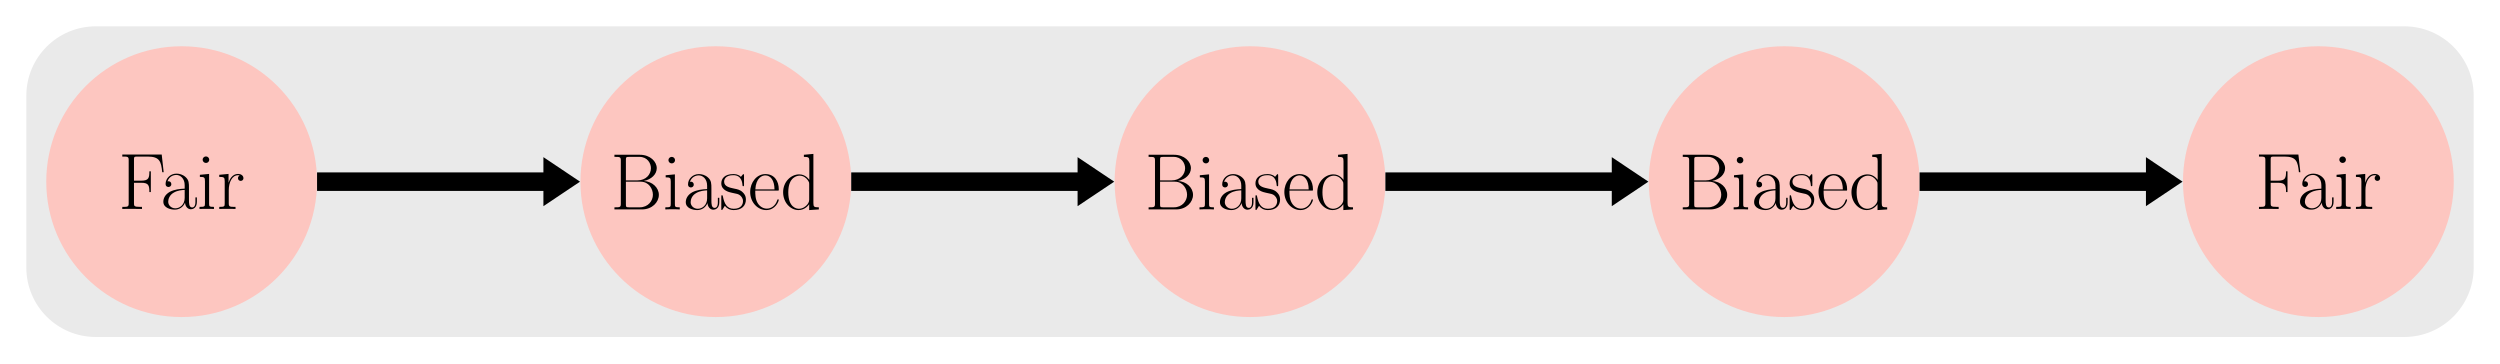
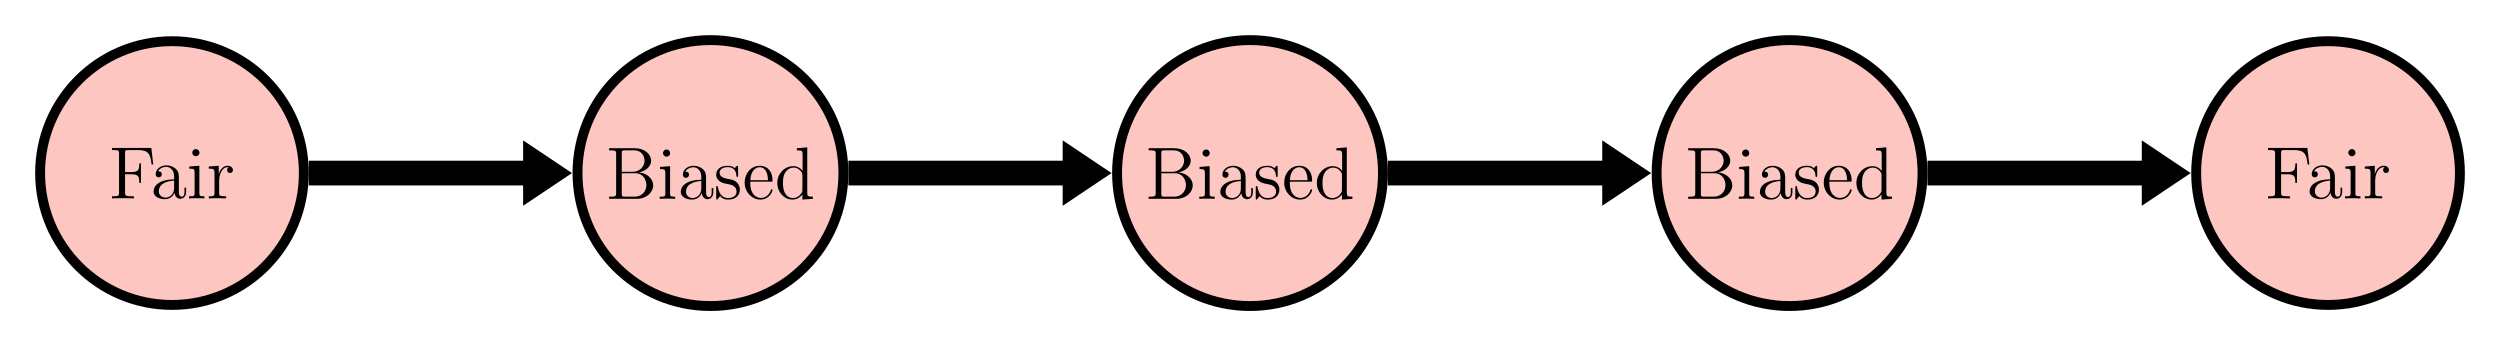
- <svg xmlns="http://www.w3.org/2000/svg" xmlns:xlink="http://www.w3.org/1999/xlink" width="538.124pt" height="78.204pt" viewBox="0 0 538.124 78.204" version="1.2" id="svg2931">
-   <defs id="defs2814">
-     <g id="g2797">
+ <svg xmlns="http://www.w3.org/2000/svg" xmlns:xlink="http://www.w3.org/1999/xlink" width="403.038pt" height="55.803pt" viewBox="0 0 403.038 55.803" version="1.2" id="svg605">
+   <defs id="defs474">
+     <g id="g445">
      <symbol overflow="visible" id="glyph0-0">
-         <path style="stroke:none;" d="" id="path2770" />
+         <path style="stroke:none;" d="" id="path418" />
      </symbol>
      <symbol overflow="visible" id="glyph0-1">
-         <path style="stroke:none;" d="M 9.359 -11.719 L 0.875 -11.719 L 0.875 -11.281 C 2.062 -11.281 2.25 -11.281 2.25 -10.5 L 2.25 -1.219 C 2.25 -0.453 2.062 -0.453 0.875 -0.453 L 0.875 0 C 1.375 -0.031 2.344 -0.031 2.875 -0.031 C 3.578 -0.031 4.406 -0.031 5.109 0 L 5.109 -0.453 L 4.734 -0.453 C 3.422 -0.453 3.391 -0.625 3.391 -1.234 L 3.391 -5.641 L 4.938 -5.641 C 6.547 -5.641 6.703 -5.078 6.703 -3.641 L 7.016 -3.641 L 7.016 -8.109 L 6.703 -8.109 C 6.703 -6.656 6.547 -6.094 4.938 -6.094 L 3.391 -6.094 L 3.391 -10.609 C 3.391 -11.188 3.422 -11.281 4.109 -11.281 L 6.344 -11.281 C 8.938 -11.281 9.234 -10.203 9.469 -7.922 L 9.781 -7.922 Z M 9.359 -11.719 " id="path2773" />
+         <path style="stroke:none;" d="M 6.828 -8.141 L 0.484 -8.141 L 0.484 -7.797 L 0.734 -7.797 C 1.594 -7.797 1.625 -7.672 1.625 -7.234 L 1.625 -0.906 C 1.625 -0.469 1.594 -0.344 0.734 -0.344 L 0.484 -0.344 L 0.484 0 C 0.781 -0.031 1.844 -0.031 2.203 -0.031 C 2.625 -0.031 3.672 -0.031 4.016 0 L 4.016 -0.344 L 3.656 -0.344 C 2.625 -0.344 2.594 -0.484 2.594 -0.922 L 2.594 -3.891 L 3.641 -3.891 C 4.766 -3.891 4.891 -3.5 4.891 -2.5 L 5.156 -2.5 L 5.156 -5.641 L 4.891 -5.641 C 4.891 -4.641 4.766 -4.25 3.641 -4.25 L 2.594 -4.25 L 2.594 -7.312 C 2.594 -7.703 2.625 -7.797 3.141 -7.797 L 4.641 -7.797 C 6.359 -7.797 6.703 -7.156 6.875 -5.469 L 7.141 -5.469 Z M 6.828 -8.141 " id="path421" />
      </symbol>
      <symbol overflow="visible" id="glyph0-2">
-         <path style="stroke:none;" d="M 6.203 -4.453 C 6.203 -5.594 6.203 -6.203 5.469 -6.875 C 4.844 -7.438 4.094 -7.609 3.516 -7.609 C 2.156 -7.609 1.172 -6.547 1.172 -5.406 C 1.172 -4.766 1.688 -4.734 1.797 -4.734 C 2.016 -4.734 2.406 -4.875 2.406 -5.359 C 2.406 -5.781 2.078 -5.969 1.797 -5.969 C 1.719 -5.969 1.641 -5.953 1.578 -5.938 C 1.953 -7.031 2.875 -7.328 3.484 -7.328 C 4.344 -7.328 5.281 -6.578 5.281 -5.125 L 5.281 -4.375 C 4.266 -4.344 3.047 -4.203 2.078 -3.688 C 1 -3.078 0.688 -2.219 0.688 -1.562 C 0.688 -0.234 2.234 0.141 3.156 0.141 C 4.094 0.141 4.969 -0.391 5.359 -1.375 C 5.391 -0.625 5.875 0.062 6.625 0.062 C 6.984 0.062 7.906 -0.172 7.906 -1.531 L 7.906 -2.5 L 7.594 -2.5 L 7.594 -1.516 C 7.594 -0.469 7.125 -0.328 6.906 -0.328 C 6.203 -0.328 6.203 -1.219 6.203 -1.984 Z M 5.281 -2.391 C 5.281 -0.891 4.219 -0.141 3.266 -0.141 C 2.406 -0.141 1.734 -0.781 1.734 -1.562 C 1.734 -2.078 1.969 -3 2.969 -3.547 C 3.781 -4.016 4.734 -4.078 5.281 -4.109 Z M 5.281 -2.391 " id="path2776" />
+         <path style="stroke:none;" d="M 4.609 -3.188 C 4.609 -3.844 4.609 -4.312 4.094 -4.781 C 3.672 -5.156 3.125 -5.328 2.609 -5.328 C 1.625 -5.328 0.875 -4.688 0.875 -3.906 C 0.875 -3.562 1.094 -3.391 1.375 -3.391 C 1.656 -3.391 1.859 -3.594 1.859 -3.891 C 1.859 -4.375 1.438 -4.375 1.25 -4.375 C 1.531 -4.875 2.109 -5.094 2.578 -5.094 C 3.125 -5.094 3.844 -4.641 3.844 -3.562 L 3.844 -3.078 C 1.438 -3.047 0.531 -2.047 0.531 -1.125 C 0.531 -0.172 1.625 0.125 2.359 0.125 C 3.141 0.125 3.688 -0.359 3.906 -0.938 C 3.953 -0.375 4.328 0.062 4.844 0.062 C 5.094 0.062 5.781 -0.109 5.781 -1.062 L 5.781 -1.734 L 5.516 -1.734 L 5.516 -1.062 C 5.516 -0.375 5.234 -0.281 5.062 -0.281 C 4.609 -0.281 4.609 -0.922 4.609 -1.094 Z M 3.844 -1.688 C 3.844 -0.516 2.969 -0.125 2.453 -0.125 C 1.859 -0.125 1.375 -0.547 1.375 -1.125 C 1.375 -2.703 3.406 -2.844 3.844 -2.875 Z M 3.844 -1.688 " id="path424" />
      </symbol>
      <symbol overflow="visible" id="glyph0-3">
-         <path style="stroke:none;" d="M 2.672 -10.609 C 2.672 -10.984 2.359 -11.312 1.969 -11.312 C 1.578 -11.312 1.25 -11 1.25 -10.609 C 1.25 -10.234 1.562 -9.906 1.969 -9.906 C 2.344 -9.906 2.672 -10.203 2.672 -10.609 Z M 0.656 -7.359 L 0.656 -6.906 C 1.625 -6.906 1.75 -6.797 1.75 -5.969 L 1.75 -1.188 C 1.75 -0.531 1.688 -0.453 0.578 -0.453 L 0.578 0 C 1 -0.031 1.734 -0.031 2.172 -0.031 C 2.578 -0.031 3.281 -0.031 3.688 0 L 3.688 -0.453 C 2.672 -0.453 2.641 -0.547 2.641 -1.172 L 2.641 -7.547 Z M 0.656 -7.359 " id="path2779" />
+         <path style="stroke:none;" d="M 2.078 -7.359 C 2.078 -7.672 1.828 -7.953 1.5 -7.953 C 1.188 -7.953 0.922 -7.703 0.922 -7.375 C 0.922 -7.016 1.203 -6.797 1.5 -6.797 C 1.859 -6.797 2.078 -7.094 2.078 -7.359 Z M 0.438 -5.141 L 0.438 -4.797 C 1.188 -4.797 1.297 -4.719 1.297 -4.141 L 1.297 -0.891 C 1.297 -0.344 1.172 -0.344 0.391 -0.344 L 0.391 0 C 0.734 -0.031 1.297 -0.031 1.656 -0.031 C 1.781 -0.031 2.469 -0.031 2.875 0 L 2.875 -0.344 C 2.109 -0.344 2.062 -0.406 2.062 -0.875 L 2.062 -5.266 Z M 0.438 -5.141 " id="path427" />
      </symbol>
      <symbol overflow="visible" id="glyph0-4">
-         <path style="stroke:none;" d="M 2.578 -4.062 C 2.578 -5.719 3.281 -7.266 4.578 -7.266 C 4.703 -7.266 4.828 -7.25 4.938 -7.203 C 4.938 -7.203 4.562 -7.078 4.562 -6.625 C 4.562 -6.219 4.891 -6.047 5.141 -6.047 C 5.359 -6.047 5.734 -6.172 5.734 -6.641 C 5.734 -7.203 5.188 -7.547 4.594 -7.547 C 3.281 -7.547 2.719 -6.266 2.547 -5.672 L 2.531 -5.672 L 2.531 -7.547 L 0.531 -7.359 L 0.531 -6.906 C 1.547 -6.906 1.703 -6.797 1.703 -5.969 L 1.703 -1.188 C 1.703 -0.531 1.641 -0.453 0.531 -0.453 L 0.531 0 C 0.953 -0.031 1.734 -0.031 2.188 -0.031 C 2.688 -0.031 3.562 -0.031 4.031 0 L 4.031 -0.453 C 2.797 -0.453 2.578 -0.453 2.578 -1.219 Z M 2.578 -4.062 " id="path2782" />
+         <path style="stroke:none;" d="M 2 -2.781 C 2 -3.938 2.469 -5.031 3.391 -5.031 C 3.484 -5.031 3.516 -5.031 3.562 -5.016 C 3.469 -4.969 3.281 -4.906 3.281 -4.578 C 3.281 -4.234 3.547 -4.094 3.734 -4.094 C 3.984 -4.094 4.219 -4.25 4.219 -4.578 C 4.219 -4.938 3.891 -5.266 3.375 -5.266 C 2.359 -5.266 2.016 -4.172 1.953 -3.938 L 1.938 -3.938 L 1.938 -5.266 L 0.328 -5.141 L 0.328 -4.797 C 1.141 -4.797 1.25 -4.703 1.25 -4.125 L 1.25 -0.891 C 1.25 -0.344 1.109 -0.344 0.328 -0.344 L 0.328 0 C 0.672 -0.031 1.328 -0.031 1.688 -0.031 C 2.016 -0.031 2.859 -0.031 3.125 0 L 3.125 -0.344 L 2.891 -0.344 C 2.016 -0.344 2 -0.484 2 -0.906 Z M 2 -2.781 " id="path430" />
      </symbol>
      <symbol overflow="visible" id="glyph0-5">
-         <path style="stroke:none;" d="M 0.891 -11.766 L 0.891 -11.312 C 2.078 -11.312 2.266 -11.312 2.266 -10.531 L 2.266 -1.219 C 2.266 -0.453 2.078 -0.453 0.891 -0.453 L 0.891 0 L 6.812 0 C 9.016 0 10.453 -1.562 10.453 -3.141 C 10.453 -4.688 9.047 -6.016 7.203 -6.125 C 8.844 -6.453 10 -7.562 10 -8.875 C 10 -10.297 8.594 -11.766 6.375 -11.766 Z M 3.359 -6.25 L 3.359 -10.641 C 3.359 -11.234 3.391 -11.312 4.078 -11.312 L 6.281 -11.312 C 7.984 -11.312 8.75 -9.938 8.75 -8.875 C 8.75 -7.562 7.703 -6.25 5.844 -6.25 Z M 4.078 -0.453 C 3.391 -0.453 3.359 -0.531 3.359 -1.125 L 3.359 -5.969 L 6.547 -5.969 C 8.312 -5.969 9.172 -4.406 9.172 -3.156 C 9.172 -1.891 8.203 -0.453 6.312 -0.453 Z M 4.078 -0.453 " id="path2785" />
+         <path style="stroke:none;" d="M 0.516 -8.156 L 0.516 -7.812 L 0.75 -7.812 C 1.609 -7.812 1.656 -7.703 1.656 -7.25 L 1.656 -0.906 C 1.656 -0.469 1.609 -0.344 0.75 -0.344 L 0.516 -0.344 L 0.516 0 L 5.016 0 C 6.547 0 7.625 -1.047 7.625 -2.188 C 7.625 -3.156 6.75 -4.109 5.328 -4.266 C 6.469 -4.484 7.297 -5.25 7.297 -6.141 C 7.297 -7.172 6.25 -8.156 4.688 -8.156 Z M 2.562 -4.359 L 2.562 -7.344 C 2.562 -7.734 2.578 -7.812 3.109 -7.812 L 4.609 -7.812 C 5.812 -7.812 6.234 -6.797 6.234 -6.141 C 6.234 -5.359 5.625 -4.359 4.297 -4.359 Z M 3.109 -0.344 C 2.578 -0.344 2.562 -0.438 2.562 -0.828 L 2.562 -4.125 L 4.797 -4.125 C 5.938 -4.125 6.531 -3.125 6.531 -2.203 C 6.531 -1.234 5.812 -0.344 4.641 -0.344 Z M 3.109 -0.344 " id="path433" />
      </symbol>
      <symbol overflow="visible" id="glyph0-6">
-         <path style="stroke:none;" d="M 5.328 -7.266 C 5.328 -7.578 5.297 -7.594 5.203 -7.594 C 5.125 -7.594 5.109 -7.578 4.906 -7.312 C 4.859 -7.25 4.703 -7.078 4.656 -7.016 C 4.094 -7.594 3.328 -7.609 3.031 -7.609 C 1.125 -7.609 0.438 -6.609 0.438 -5.609 C 0.438 -4.062 2.188 -3.703 2.688 -3.594 C 3.766 -3.375 4.156 -3.312 4.516 -3 C 4.734 -2.797 5.109 -2.406 5.109 -1.797 C 5.109 -1.062 4.703 -0.141 3.109 -0.141 C 1.625 -0.141 1.078 -1.281 0.781 -2.797 C 0.719 -3.031 0.719 -3.047 0.578 -3.047 C 0.453 -3.047 0.438 -3.031 0.438 -2.688 L 0.438 -0.203 C 0.438 0.109 0.453 0.125 0.547 0.125 C 0.641 0.125 0.656 0.109 0.734 -0.031 C 0.844 -0.188 1.109 -0.609 1.203 -0.781 C 1.547 -0.312 2.156 0.141 3.109 0.141 C 4.828 0.141 5.734 -0.797 5.734 -2.141 C 5.734 -3.016 5.266 -3.484 5.047 -3.688 C 4.531 -4.219 3.922 -4.344 3.203 -4.484 C 2.25 -4.688 1.047 -4.922 1.047 -5.969 C 1.047 -6.422 1.297 -7.375 3.031 -7.375 C 4.875 -7.375 4.969 -5.641 5.016 -5.094 C 5.031 -5.016 5.109 -5 5.172 -5 C 5.328 -5 5.328 -5.047 5.328 -5.344 Z M 5.328 -7.266 " id="path2788" />
+         <path style="stroke:none;" d="M 3.922 -5.062 C 3.922 -5.266 3.922 -5.328 3.797 -5.328 C 3.703 -5.328 3.484 -5.062 3.391 -4.953 C 3.031 -5.266 2.656 -5.328 2.266 -5.328 C 0.828 -5.328 0.391 -4.547 0.391 -3.891 C 0.391 -3.75 0.391 -3.328 0.844 -2.922 C 1.234 -2.578 1.641 -2.5 2.188 -2.391 C 2.844 -2.266 3 -2.219 3.297 -1.984 C 3.516 -1.812 3.672 -1.547 3.672 -1.203 C 3.672 -0.688 3.375 -0.125 2.312 -0.125 C 1.531 -0.125 0.953 -0.578 0.688 -1.766 C 0.641 -1.984 0.641 -2 0.641 -2.016 C 0.609 -2.062 0.562 -2.062 0.531 -2.062 C 0.391 -2.062 0.391 -2 0.391 -1.781 L 0.391 -0.156 C 0.391 0.062 0.391 0.125 0.516 0.125 C 0.578 0.125 0.578 0.109 0.781 -0.141 C 0.844 -0.234 0.844 -0.25 1.031 -0.438 C 1.484 0.125 2.125 0.125 2.328 0.125 C 3.578 0.125 4.203 -0.578 4.203 -1.516 C 4.203 -2.156 3.812 -2.547 3.703 -2.656 C 3.281 -3.031 2.953 -3.094 2.156 -3.234 C 1.812 -3.312 0.938 -3.484 0.938 -4.203 C 0.938 -4.562 1.188 -5.109 2.266 -5.109 C 3.562 -5.109 3.641 -4 3.656 -3.641 C 3.672 -3.531 3.75 -3.531 3.797 -3.531 C 3.922 -3.531 3.922 -3.594 3.922 -3.812 Z M 3.922 -5.062 " id="path436" />
      </symbol>
      <symbol overflow="visible" id="glyph0-7">
-         <path style="stroke:none;" d="M 6.562 -4.047 C 6.625 -4.109 6.625 -4.156 6.625 -4.328 C 6.625 -6.078 5.703 -7.609 3.734 -7.609 C 1.906 -7.609 0.469 -5.875 0.469 -3.75 C 0.469 -1.516 2.094 0.141 3.922 0.141 C 5.859 0.141 6.609 -1.688 6.609 -2.047 C 6.609 -2.172 6.516 -2.172 6.469 -2.172 C 6.359 -2.172 6.344 -2.141 6.266 -1.922 C 5.891 -0.75 4.938 -0.172 4.047 -0.172 C 3.312 -0.172 2.562 -0.578 2.094 -1.344 C 1.562 -2.219 1.562 -3.234 1.562 -4.047 Z M 1.578 -4.312 C 1.703 -6.781 3.031 -7.328 3.719 -7.328 C 4.891 -7.328 5.688 -6.234 5.703 -4.312 Z M 1.578 -4.312 " id="path2791" />
+         <path style="stroke:none;" d="M 4.578 -2.766 C 4.844 -2.766 4.859 -2.766 4.859 -3 C 4.859 -4.203 4.219 -5.328 2.766 -5.328 C 1.406 -5.328 0.359 -4.094 0.359 -2.625 C 0.359 -1.047 1.578 0.125 2.906 0.125 C 4.328 0.125 4.859 -1.172 4.859 -1.422 C 4.859 -1.5 4.812 -1.547 4.734 -1.547 C 4.641 -1.547 4.609 -1.484 4.594 -1.422 C 4.281 -0.422 3.484 -0.141 2.969 -0.141 C 2.469 -0.141 1.266 -0.484 1.266 -2.547 L 1.266 -2.766 Z M 1.281 -3 C 1.375 -4.875 2.422 -5.094 2.766 -5.094 C 4.047 -5.094 4.109 -3.406 4.125 -3 Z M 1.281 -3 " id="path439" />
      </symbol>
      <symbol overflow="visible" id="glyph0-8">
-         <path style="stroke:none;" d="M 5.031 -11.766 L 5.031 -11.312 C 6.047 -11.312 6.203 -11.203 6.203 -10.391 L 6.203 -6.359 C 6.125 -6.438 5.422 -7.547 4.031 -7.547 C 2.266 -7.547 0.562 -5.969 0.562 -3.703 C 0.562 -1.453 2.172 0.141 3.859 0.141 C 5.328 0.141 6.078 -1 6.172 -1.125 L 6.172 0.141 L 8.25 0 L 8.25 -0.453 C 7.234 -0.453 7.078 -0.547 7.078 -1.375 L 7.078 -11.953 Z M 6.172 -2.062 C 6.172 -1.547 5.859 -1.078 5.453 -0.734 C 4.875 -0.219 4.281 -0.141 3.953 -0.141 C 3.469 -0.141 1.672 -0.391 1.672 -3.688 C 1.672 -7.062 3.672 -7.266 4.109 -7.266 C 4.906 -7.266 5.547 -6.812 5.938 -6.203 C 6.172 -5.844 6.172 -5.781 6.172 -5.469 Z M 6.172 -2.062 " id="path2794" />
+         <path style="stroke:none;" d="M 3.578 -8.156 L 3.578 -7.812 C 4.406 -7.812 4.5 -7.734 4.5 -7.141 L 4.5 -4.5 C 4.25 -4.859 3.734 -5.266 3 -5.266 C 1.609 -5.266 0.422 -4.094 0.422 -2.562 C 0.422 -1.047 1.547 0.125 2.875 0.125 C 3.781 0.125 4.297 -0.484 4.469 -0.703 L 4.469 0.125 L 6.156 0 L 6.156 -0.344 C 5.344 -0.344 5.25 -0.438 5.25 -1.016 L 5.25 -8.297 Z M 4.469 -1.406 C 4.469 -1.188 4.469 -1.141 4.297 -0.891 C 4.016 -0.469 3.531 -0.125 2.922 -0.125 C 2.625 -0.125 1.328 -0.234 1.328 -2.562 C 1.328 -3.422 1.469 -3.891 1.734 -4.297 C 1.969 -4.656 2.453 -5.031 3.047 -5.031 C 3.797 -5.031 4.203 -4.5 4.328 -4.297 C 4.469 -4.094 4.469 -4.078 4.469 -3.859 Z M 4.469 -1.406 " id="path442" />
      </symbol>
    </g>
    <clipPath id="clip1">
-       <path d="M 0 0 L 90 0 L 90 78.203 L 0 78.203 Z M 0 0 " id="path2799" />
+       <path d="M 0 0 L 72 0 L 72 55.805 L 0 55.805 Z M 0 0 " id="path447" />
    </clipPath>
    <clipPath id="clip2">
-       <path d="M 103 0 L 205 0 L 205 78.203 L 103 78.203 Z M 103 0 " id="path2802" />
+       <path d="M 70 0 L 159 0 L 159 55.805 L 70 55.805 Z M 70 0 " id="path450" />
    </clipPath>
    <clipPath id="clip3">
-       <path d="M 218 0 L 320 0 L 320 78.203 L 218 78.203 Z M 218 0 " id="path2805" />
+       <path d="M 157 0 L 246 0 L 246 55.805 L 157 55.805 Z M 157 0 " id="path453" />
    </clipPath>
    <clipPath id="clip4">
-       <path d="M 333 0 L 435 0 L 435 78.203 L 333 78.203 Z M 333 0 " id="path2808" />
+       <path d="M 244 0 L 333 0 L 333 55.805 L 244 55.805 Z M 244 0 " id="path456" />
    </clipPath>
    <clipPath id="clip5">
-       <path d="M 448 0 L 538.125 0 L 538.125 78.203 L 448 78.203 Z M 448 0 " id="path2811" />
+       <path d="M 331 0 L 403.039 0 L 403.039 55.805 L 331 55.805 Z M 331 0 " id="path459" />
+     </clipPath>
+     <clipPath id="clip6">
+       <path d="M 57 0 L 119 0 L 119 55.805 L 57 55.805 Z M 57 0 " id="path462" />
+     </clipPath>
+     <clipPath id="clip7">
+       <path d="M 144 0 L 206 0 L 206 55.805 L 144 55.805 Z M 144 0 " id="path465" />
+     </clipPath>
+     <clipPath id="clip8">
+       <path d="M 231 0 L 293 0 L 293 55.805 L 231 55.805 Z M 231 0 " id="path468" />
+     </clipPath>
+     <clipPath id="clip9">
+       <path d="M 318 0 L 380 0 L 380 55.805 L 318 55.805 Z M 318 0 " id="path471" />
    </clipPath>
  </defs>
-   <g id="surface20684">
-     <path style=" stroke:none;fill-rule:nonzero;fill:rgb(91.765%,91.765%,91.765%);fill-opacity:1;" d="M 5.668 57.59 L 5.668 20.613 C 5.668 12.359 12.359 5.668 20.613 5.668 L 517.516 5.668 C 525.77 5.668 532.461 12.359 532.461 20.613 L 532.461 57.59 C 532.461 65.844 525.77 72.535 517.516 72.535 L 20.613 72.535 C 12.359 72.535 5.668 65.844 5.668 57.59 Z M 5.668 57.59 " id="path2816" />
-     <path style=" stroke:none;fill-rule:nonzero;fill:rgb(99.117%,77.588%,75.116%);fill-opacity:1;" d="M 67.449 39.102 C 67.449 23.445 54.758 10.754 39.102 10.754 C 23.445 10.754 10.754 23.445 10.754 39.102 C 10.754 54.758 23.445 67.449 39.102 67.449 C 54.758 67.449 67.449 54.758 67.449 39.102 Z M 67.449 39.102 " id="path2818" />
-     <g clip-path="url(#clip1)" clip-rule="nonzero" id="g2822">
-       <path style="fill:none;stroke-width:1.594;stroke-linecap:butt;stroke-linejoin:miter;stroke:rgb(99.117%,77.588%,75.116%);stroke-opacity:1;stroke-miterlimit:10;" d="M 28.347 0 C 28.347 15.657 15.656 28.348 -0 28.348 C -15.657 28.348 -28.348 15.657 -28.348 0 C -28.348 -15.656 -15.657 -28.347 -0 -28.347 C 15.656 -28.347 28.347 -15.656 28.347 0 Z M 28.347 0 " transform="matrix(1,0,0,-1,39.102,39.102)" id="path2820" />
+   <g id="surface6876">
+     <path style=" stroke:none;fill-rule:nonzero;fill:rgb(99.117%,77.588%,75.116%);fill-opacity:1;" d="M 48.984 27.902 C 48.984 16.16 39.469 6.641 27.727 6.641 C 15.984 6.641 6.465 16.16 6.465 27.902 C 6.465 39.645 15.984 49.16 27.727 49.16 C 39.469 49.16 48.984 39.645 48.984 27.902 Z M 48.984 27.902 " id="path476" />
+     <g clip-path="url(#clip1)" clip-rule="nonzero" id="g480">
+       <path style="fill:none;stroke-width:1.594;stroke-linecap:butt;stroke-linejoin:miter;stroke:rgb(0%,0%,0%);stroke-opacity:1;stroke-miterlimit:10;" d="M 21.258 -0.001 C 21.258 11.741 11.743 21.26 0.001 21.26 C -11.742 21.26 -21.261 11.741 -21.261 -0.001 C -21.261 -11.744 -11.742 -21.259 0.001 -21.259 C 11.743 -21.259 21.258 -11.744 21.258 -0.001 Z M 21.258 -0.001 " transform="matrix(1,0,0,-1,27.726,27.901)" id="path478" />
    </g>
-     <g style="fill:rgb(0%,0%,0%);fill-opacity:1;" id="g2826">
-       <use xlink:href="#glyph0-1" x="25.449" y="44.983" id="use2824" />
+     <g style="fill:rgb(0%,0%,0%);fill-opacity:1;" id="g484">
+       <use xlink:href="#glyph0-1" x="17.566" y="31.986" id="use482" />
    </g>
-     <g style="fill:rgb(0%,0%,0%);fill-opacity:1;" id="g2834">
-       <use xlink:href="#glyph0-2" x="34.472" y="44.983" id="use2828" />
-       <use xlink:href="#glyph0-3" x="42.367" y="44.983" id="use2830" />
-       <use xlink:href="#glyph0-4" x="46.664" y="44.983" id="use2832" />
+     <g style="fill:rgb(0%,0%,0%);fill-opacity:1;" id="g492">
+       <use xlink:href="#glyph0-2" x="24.225" y="31.986" id="use486" />
+       <use xlink:href="#glyph0-3" x="30.078" y="31.986" id="use488" />
+       <use xlink:href="#glyph0-4" x="33.33" y="31.986" id="use490" />
    </g>
-     <path style=" stroke:none;fill-rule:nonzero;fill:rgb(99.117%,77.588%,75.116%);fill-opacity:1;" d="M 182.43 39.102 C 182.43 23.445 169.738 10.754 154.082 10.754 C 138.426 10.754 125.738 23.445 125.738 39.102 C 125.738 54.758 138.426 67.449 154.082 67.449 C 169.738 67.449 182.43 54.758 182.43 39.102 Z M 182.43 39.102 " id="path2836" />
-     <g clip-path="url(#clip2)" clip-rule="nonzero" id="g2840">
-       <path style="fill:none;stroke-width:1.594;stroke-linecap:butt;stroke-linejoin:miter;stroke:rgb(99.117%,77.588%,75.116%);stroke-opacity:1;stroke-miterlimit:10;" d="M 143.328 0 C 143.328 15.657 130.636 28.348 114.98 28.348 C 99.324 28.348 86.636 15.657 86.636 0 C 86.636 -15.656 99.324 -28.347 114.98 -28.347 C 130.636 -28.347 143.328 -15.656 143.328 0 Z M 143.328 0 " transform="matrix(1,0,0,-1,39.102,39.102)" id="path2838" />
+     <path style=" stroke:none;fill-rule:nonzero;fill:rgb(99.117%,77.588%,75.116%);fill-opacity:1;" d="M 135.973 27.902 C 135.973 16.062 126.375 6.465 114.535 6.465 C 102.695 6.465 93.102 16.062 93.102 27.902 C 93.102 39.738 102.695 49.336 114.535 49.336 C 126.375 49.336 135.973 39.738 135.973 27.902 Z M 135.973 27.902 " id="path494" />
+     <g clip-path="url(#clip2)" clip-rule="nonzero" id="g498">
+       <path style="fill:none;stroke-width:1.594;stroke-linecap:butt;stroke-linejoin:miter;stroke:rgb(0%,0%,0%);stroke-opacity:1;stroke-miterlimit:10;" d="M 108.247 -0.001 C 108.247 11.838 98.649 21.436 86.809 21.436 C 74.969 21.436 65.376 11.838 65.376 -0.001 C 65.376 -11.837 74.969 -21.435 86.809 -21.435 C 98.649 -21.435 108.247 -11.837 108.247 -0.001 Z M 108.247 -0.001 " transform="matrix(1,0,0,-1,27.726,27.901)" id="path496" />
    </g>
-     <g style="fill:rgb(0%,0%,0%);fill-opacity:1;" id="g2854">
-       <use xlink:href="#glyph0-5" x="131.365" y="45.079" id="use2842" />
-       <use xlink:href="#glyph0-3" x="142.629" y="45.079" id="use2844" />
-       <use xlink:href="#glyph0-2" x="146.926" y="45.079" id="use2846" />
-       <use xlink:href="#glyph0-6" x="154.821" y="45.079" id="use2848" />
-       <use xlink:href="#glyph0-7" x="161.008" y="45.079" id="use2850" />
-       <use xlink:href="#glyph0-8" x="168.005" y="45.079" id="use2852" />
+     <g style="fill:rgb(0%,0%,0%);fill-opacity:1;" id="g512">
+       <use xlink:href="#glyph0-5" x="97.676" y="32.053" id="use500" />
+       <use xlink:href="#glyph0-3" x="105.966" y="32.053" id="use502" />
+       <use xlink:href="#glyph0-2" x="109.218" y="32.053" id="use504" />
+       <use xlink:href="#glyph0-6" x="115.071" y="32.053" id="use506" />
+       <use xlink:href="#glyph0-7" x="119.688" y="32.053" id="use508" />
+       <use xlink:href="#glyph0-8" x="124.891" y="32.053" id="use510" />
    </g>
-     <path style=" stroke:none;fill-rule:nonzero;fill:rgb(99.117%,77.588%,75.116%);fill-opacity:1;" d="M 297.41 39.102 C 297.41 23.445 284.719 10.754 269.066 10.754 C 253.41 10.754 240.719 23.445 240.719 39.102 C 240.719 54.758 253.41 67.449 269.066 67.449 C 284.719 67.449 297.41 54.758 297.41 39.102 Z M 297.41 39.102 " id="path2856" />
-     <g clip-path="url(#clip3)" clip-rule="nonzero" id="g2860">
-       <path style="fill:none;stroke-width:1.594;stroke-linecap:butt;stroke-linejoin:miter;stroke:rgb(99.117%,77.588%,75.116%);stroke-opacity:1;stroke-miterlimit:10;" d="M 258.308 0 C 258.308 15.657 245.617 28.348 229.964 28.348 C 214.308 28.348 201.617 15.657 201.617 0 C 201.617 -15.656 214.308 -28.347 229.964 -28.347 C 245.617 -28.347 258.308 -15.656 258.308 0 Z M 258.308 0 " transform="matrix(1,0,0,-1,39.102,39.102)" id="path2858" />
+     <path style=" stroke:none;fill-rule:nonzero;fill:rgb(99.117%,77.588%,75.116%);fill-opacity:1;" d="M 222.957 27.902 C 222.957 16.062 213.359 6.465 201.52 6.465 C 189.684 6.465 180.086 16.062 180.086 27.902 C 180.086 39.738 189.684 49.336 201.52 49.336 C 213.359 49.336 222.957 39.738 222.957 27.902 Z M 222.957 27.902 " id="path514" />
+     <g clip-path="url(#clip3)" clip-rule="nonzero" id="g518">
+       <path style="fill:none;stroke-width:1.594;stroke-linecap:butt;stroke-linejoin:miter;stroke:rgb(0%,0%,0%);stroke-opacity:1;stroke-miterlimit:10;" d="M 195.231 -0.001 C 195.231 11.838 185.633 21.436 173.794 21.436 C 161.958 21.436 152.36 11.838 152.36 -0.001 C 152.36 -11.837 161.958 -21.435 173.794 -21.435 C 185.633 -21.435 195.231 -11.837 195.231 -0.001 Z M 195.231 -0.001 " transform="matrix(1,0,0,-1,27.726,27.901)" id="path516" />
    </g>
-     <g style="fill:rgb(0%,0%,0%);fill-opacity:1;" id="g2874">
-       <use xlink:href="#glyph0-5" x="246.344" y="45.079" id="use2862" />
-       <use xlink:href="#glyph0-3" x="257.608" y="45.079" id="use2864" />
-       <use xlink:href="#glyph0-2" x="261.905" y="45.079" id="use2866" />
-       <use xlink:href="#glyph0-6" x="269.8" y="45.079" id="use2868" />
-       <use xlink:href="#glyph0-7" x="275.987" y="45.079" id="use2870" />
-       <use xlink:href="#glyph0-8" x="282.984" y="45.079" id="use2872" />
+     <g style="fill:rgb(0%,0%,0%);fill-opacity:1;" id="g532">
+       <use xlink:href="#glyph0-5" x="184.66" y="32.053" id="use520" />
+       <use xlink:href="#glyph0-3" x="192.95" y="32.053" id="use522" />
+       <use xlink:href="#glyph0-2" x="196.202" y="32.053" id="use524" />
+       <use xlink:href="#glyph0-6" x="202.055" y="32.053" id="use526" />
+       <use xlink:href="#glyph0-7" x="206.672" y="32.053" id="use528" />
+       <use xlink:href="#glyph0-8" x="211.875" y="32.053" id="use530" />
    </g>
-     <path style=" stroke:none;fill-rule:nonzero;fill:rgb(99.117%,77.588%,75.116%);fill-opacity:1;" d="M 412.395 39.102 C 412.395 23.445 399.703 10.754 384.047 10.754 C 368.391 10.754 355.699 23.445 355.699 39.102 C 355.699 54.758 368.391 67.449 384.047 67.449 C 399.703 67.449 412.395 54.758 412.395 39.102 Z M 412.395 39.102 " id="path2876" />
-     <g clip-path="url(#clip4)" clip-rule="nonzero" id="g2880">
-       <path style="fill:none;stroke-width:1.594;stroke-linecap:butt;stroke-linejoin:miter;stroke:rgb(99.117%,77.588%,75.116%);stroke-opacity:1;stroke-miterlimit:10;" d="M 373.293 0 C 373.293 15.657 360.601 28.348 344.945 28.348 C 329.289 28.348 316.597 15.657 316.597 0 C 316.597 -15.656 329.289 -28.347 344.945 -28.347 C 360.601 -28.347 373.293 -15.656 373.293 0 Z M 373.293 0 " transform="matrix(1,0,0,-1,39.102,39.102)" id="path2878" />
+     <path style=" stroke:none;fill-rule:nonzero;fill:rgb(99.117%,77.588%,75.116%);fill-opacity:1;" d="M 309.941 27.902 C 309.941 16.062 300.344 6.465 288.508 6.465 C 276.668 6.465 267.07 16.062 267.07 27.902 C 267.07 39.738 276.668 49.336 288.508 49.336 C 300.344 49.336 309.941 39.738 309.941 27.902 Z M 309.941 27.902 " id="path534" />
+     <g clip-path="url(#clip4)" clip-rule="nonzero" id="g538">
+       <path style="fill:none;stroke-width:1.594;stroke-linecap:butt;stroke-linejoin:miter;stroke:rgb(0%,0%,0%);stroke-opacity:1;stroke-miterlimit:10;" d="M 282.215 -0.001 C 282.215 11.838 272.618 21.436 260.782 21.436 C 248.942 21.436 239.344 11.838 239.344 -0.001 C 239.344 -11.837 248.942 -21.435 260.782 -21.435 C 272.618 -21.435 282.215 -11.837 282.215 -0.001 Z M 282.215 -0.001 " transform="matrix(1,0,0,-1,27.726,27.901)" id="path536" />
    </g>
-     <g style="fill:rgb(0%,0%,0%);fill-opacity:1;" id="g2894">
-       <use xlink:href="#glyph0-5" x="361.324" y="45.079" id="use2882" />
-       <use xlink:href="#glyph0-3" x="372.588" y="45.079" id="use2884" />
-       <use xlink:href="#glyph0-2" x="376.885" y="45.079" id="use2886" />
-       <use xlink:href="#glyph0-6" x="384.78" y="45.079" id="use2888" />
-       <use xlink:href="#glyph0-7" x="390.967" y="45.079" id="use2890" />
-       <use xlink:href="#glyph0-8" x="397.964" y="45.079" id="use2892" />
+     <g style="fill:rgb(0%,0%,0%);fill-opacity:1;" id="g552">
+       <use xlink:href="#glyph0-5" x="271.644" y="32.053" id="use540" />
+       <use xlink:href="#glyph0-3" x="279.934" y="32.053" id="use542" />
+       <use xlink:href="#glyph0-2" x="283.186" y="32.053" id="use544" />
+       <use xlink:href="#glyph0-6" x="289.039" y="32.053" id="use546" />
+       <use xlink:href="#glyph0-7" x="293.656" y="32.053" id="use548" />
+       <use xlink:href="#glyph0-8" x="298.859" y="32.053" id="use550" />
    </g>
-     <path style=" stroke:none;fill-rule:nonzero;fill:rgb(99.117%,77.588%,75.116%);fill-opacity:1;" d="M 527.375 39.102 C 527.375 23.445 514.684 10.754 499.027 10.754 C 483.371 10.754 470.68 23.445 470.68 39.102 C 470.68 54.758 483.371 67.449 499.027 67.449 C 514.684 67.449 527.375 54.758 527.375 39.102 Z M 527.375 39.102 " id="path2896" />
-     <g clip-path="url(#clip5)" clip-rule="nonzero" id="g2900">
-       <path style="fill:none;stroke-width:1.594;stroke-linecap:butt;stroke-linejoin:miter;stroke:rgb(99.117%,77.588%,75.116%);stroke-opacity:1;stroke-miterlimit:10;" d="M 488.273 0 C 488.273 15.657 475.582 28.348 459.925 28.348 C 444.269 28.348 431.578 15.657 431.578 0 C 431.578 -15.656 444.269 -28.347 459.925 -28.347 C 475.582 -28.347 488.273 -15.656 488.273 0 Z M 488.273 0 " transform="matrix(1,0,0,-1,39.102,39.102)" id="path2898" />
+     <path style=" stroke:none;fill-rule:nonzero;fill:rgb(99.117%,77.588%,75.116%);fill-opacity:1;" d="M 396.578 27.902 C 396.578 16.16 387.059 6.641 375.316 6.641 C 363.574 6.641 354.055 16.16 354.055 27.902 C 354.055 39.645 363.574 49.16 375.316 49.16 C 387.059 49.16 396.578 39.645 396.578 27.902 Z M 396.578 27.902 " id="path554" />
+     <g clip-path="url(#clip5)" clip-rule="nonzero" id="g558">
+       <path style="fill:none;stroke-width:1.594;stroke-linecap:butt;stroke-linejoin:miter;stroke:rgb(0%,0%,0%);stroke-opacity:1;stroke-miterlimit:10;" d="M 368.852 -0.001 C 368.852 11.741 359.333 21.26 347.59 21.26 C 335.848 21.26 326.329 11.741 326.329 -0.001 C 326.329 -11.744 335.848 -21.259 347.59 -21.259 C 359.333 -21.259 368.852 -11.744 368.852 -0.001 Z M 368.852 -0.001 " transform="matrix(1,0,0,-1,27.726,27.901)" id="path556" />
    </g>
-     <g style="fill:rgb(0%,0%,0%);fill-opacity:1;" id="g2904">
-       <use xlink:href="#glyph0-1" x="485.369" y="44.983" id="use2902" />
+     <g style="fill:rgb(0%,0%,0%);fill-opacity:1;" id="g562">
+       <use xlink:href="#glyph0-1" x="365.152" y="31.986" id="use560" />
    </g>
-     <g style="fill:rgb(0%,0%,0%);fill-opacity:1;" id="g2912">
-       <use xlink:href="#glyph0-2" x="494.392" y="44.983" id="use2906" />
-       <use xlink:href="#glyph0-3" x="502.287" y="44.983" id="use2908" />
-       <use xlink:href="#glyph0-4" x="506.584" y="44.983" id="use2910" />
+     <g style="fill:rgb(0%,0%,0%);fill-opacity:1;" id="g570">
+       <use xlink:href="#glyph0-2" x="371.811" y="31.986" id="use564" />
+       <use xlink:href="#glyph0-3" x="377.664" y="31.986" id="use566" />
+       <use xlink:href="#glyph0-4" x="380.916" y="31.986" id="use568" />
    </g>
-     <path style="fill:none;stroke-width:3.985;stroke-linecap:butt;stroke-linejoin:miter;stroke:rgb(0%,0%,0%);stroke-opacity:1;stroke-miterlimit:10;" d="M 29.144 0 L 78.367 0 " transform="matrix(1,0,0,-1,39.102,39.102)" id="path2914" />
-     <path style="fill-rule:nonzero;fill:rgb(0%,0%,0%);fill-opacity:1;stroke-width:1.993;stroke-linecap:butt;stroke-linejoin:miter;stroke:rgb(0%,0%,0%);stroke-opacity:1;stroke-miterlimit:10;" d="M 6.089 0 L 0.996 3.411 L 0.996 -3.41 Z M 6.089 0 " transform="matrix(1,0,0,-1,116.9693,39.102)" id="path2916" />
-     <path style="fill:none;stroke-width:3.985;stroke-linecap:butt;stroke-linejoin:miter;stroke:rgb(0%,0%,0%);stroke-opacity:1;stroke-miterlimit:10;" d="M 144.125 0 L 193.347 0 " transform="matrix(1,0,0,-1,39.102,39.102)" id="path2918" />
-     <path style="fill-rule:nonzero;fill:rgb(0%,0%,0%);fill-opacity:1;stroke-width:1.993;stroke-linecap:butt;stroke-linejoin:miter;stroke:rgb(0%,0%,0%);stroke-opacity:1;stroke-miterlimit:10;" d="M 6.092 0 L 0.995 3.411 L 0.995 -3.41 Z M 6.092 0 " transform="matrix(1,0,0,-1,231.9506,39.102)" id="path2920" />
-     <path style="fill:none;stroke-width:3.985;stroke-linecap:butt;stroke-linejoin:miter;stroke:rgb(0%,0%,0%);stroke-opacity:1;stroke-miterlimit:10;" d="M 259.105 0 L 308.328 0 " transform="matrix(1,0,0,-1,39.102,39.102)" id="path2922" />
-     <path style="fill-rule:nonzero;fill:rgb(0%,0%,0%);fill-opacity:1;stroke-width:1.993;stroke-linecap:butt;stroke-linejoin:miter;stroke:rgb(0%,0%,0%);stroke-opacity:1;stroke-miterlimit:10;" d="M 6.092 0 L 0.998 3.411 L 0.998 -3.41 Z M 6.092 0 " transform="matrix(1,0,0,-1,346.9318,39.102)" id="path2924" />
-     <path style="fill:none;stroke-width:3.985;stroke-linecap:butt;stroke-linejoin:miter;stroke:rgb(0%,0%,0%);stroke-opacity:1;stroke-miterlimit:10;" d="M 374.089 0 L 423.308 0 " transform="matrix(1,0,0,-1,39.102,39.102)" id="path2926" />
-     <path style="fill-rule:nonzero;fill:rgb(0%,0%,0%);fill-opacity:1;stroke-width:1.993;stroke-linecap:butt;stroke-linejoin:miter;stroke:rgb(0%,0%,0%);stroke-opacity:1;stroke-miterlimit:10;" d="M 6.091 0 L 0.997 3.411 L 0.997 -3.41 Z M 6.091 0 " transform="matrix(1,0,0,-1,461.9132,39.102)" id="path2928" />
+     <path style="fill:none;stroke-width:3.985;stroke-linecap:butt;stroke-linejoin:miter;stroke:rgb(0%,0%,0%);stroke-opacity:1;stroke-miterlimit:10;" d="M 22.055 -0.001 L 57.106 -0.001 " transform="matrix(1,0,0,-1,27.726,27.901)" id="path572" />
+     <path style=" stroke:none;fill-rule:nonzero;fill:rgb(0%,0%,0%);fill-opacity:1;" d="M 90.422 27.902 L 85.328 24.492 L 85.328 31.309 Z M 90.422 27.902 " id="path574" />
+     <g clip-path="url(#clip6)" clip-rule="nonzero" id="g578">
+       <path style="fill:none;stroke-width:1.993;stroke-linecap:butt;stroke-linejoin:miter;stroke:rgb(0%,0%,0%);stroke-opacity:1;stroke-miterlimit:10;" d="M 6.089 -0.001 L 0.995 3.409 L 0.995 -3.408 Z M 6.089 -0.001 " transform="matrix(1,0,0,-1,84.33313,27.901)" id="path576" />
+     </g>
+     <path style="fill:none;stroke-width:3.985;stroke-linecap:butt;stroke-linejoin:miter;stroke:rgb(0%,0%,0%);stroke-opacity:1;stroke-miterlimit:10;" d="M 109.044 -0.001 L 144.09 -0.001 " transform="matrix(1,0,0,-1,27.726,27.901)" id="path580" />
+     <path style=" stroke:none;fill-rule:nonzero;fill:rgb(0%,0%,0%);fill-opacity:1;" d="M 177.41 27.902 L 172.316 24.492 L 172.316 31.309 Z M 177.41 27.902 " id="path582" />
+     <g clip-path="url(#clip7)" clip-rule="nonzero" id="g586">
+       <path style="fill:none;stroke-width:1.993;stroke-linecap:butt;stroke-linejoin:miter;stroke:rgb(0%,0%,0%);stroke-opacity:1;stroke-miterlimit:10;" d="M 6.092 -0.001 L 0.998 3.409 L 0.998 -3.408 Z M 6.092 -0.001 " transform="matrix(1,0,0,-1,171.3184,27.901)" id="path584" />
+     </g>
+     <path style="fill:none;stroke-width:3.985;stroke-linecap:butt;stroke-linejoin:miter;stroke:rgb(0%,0%,0%);stroke-opacity:1;stroke-miterlimit:10;" d="M 196.028 -0.001 L 231.075 -0.001 " transform="matrix(1,0,0,-1,27.726,27.901)" id="path588" />
+     <path style=" stroke:none;fill-rule:nonzero;fill:rgb(0%,0%,0%);fill-opacity:1;" d="M 264.395 27.902 L 259.301 24.492 L 259.301 31.309 Z M 264.395 27.902 " id="path590" />
+     <g clip-path="url(#clip8)" clip-rule="nonzero" id="g594">
+       <path style="fill:none;stroke-width:1.993;stroke-linecap:butt;stroke-linejoin:miter;stroke:rgb(0%,0%,0%);stroke-opacity:1;stroke-miterlimit:10;" d="M 6.091 -0.001 L 0.997 3.409 L 0.997 -3.408 Z M 6.091 -0.001 " transform="matrix(1,0,0,-1,258.3037,27.901)" id="path592" />
+     </g>
+     <path style="fill:none;stroke-width:3.985;stroke-linecap:butt;stroke-linejoin:miter;stroke:rgb(0%,0%,0%);stroke-opacity:1;stroke-miterlimit:10;" d="M 283.012 -0.001 L 318.063 -0.001 " transform="matrix(1,0,0,-1,27.726,27.901)" id="path596" />
+     <path style=" stroke:none;fill-rule:nonzero;fill:rgb(0%,0%,0%);fill-opacity:1;" d="M 351.379 27.902 L 346.285 24.492 L 346.285 31.309 Z M 351.379 27.902 " id="path598" />
+     <g clip-path="url(#clip9)" clip-rule="nonzero" id="g602">
+       <path style="fill:none;stroke-width:1.993;stroke-linecap:butt;stroke-linejoin:miter;stroke:rgb(0%,0%,0%);stroke-opacity:1;stroke-miterlimit:10;" d="M 6.09 -0.001 L 0.996 3.409 L 0.996 -3.408 Z M 6.09 -0.001 " transform="matrix(1,0,0,-1,345.2891,27.901)" id="path600" />
+     </g>
  </g>
</svg>
